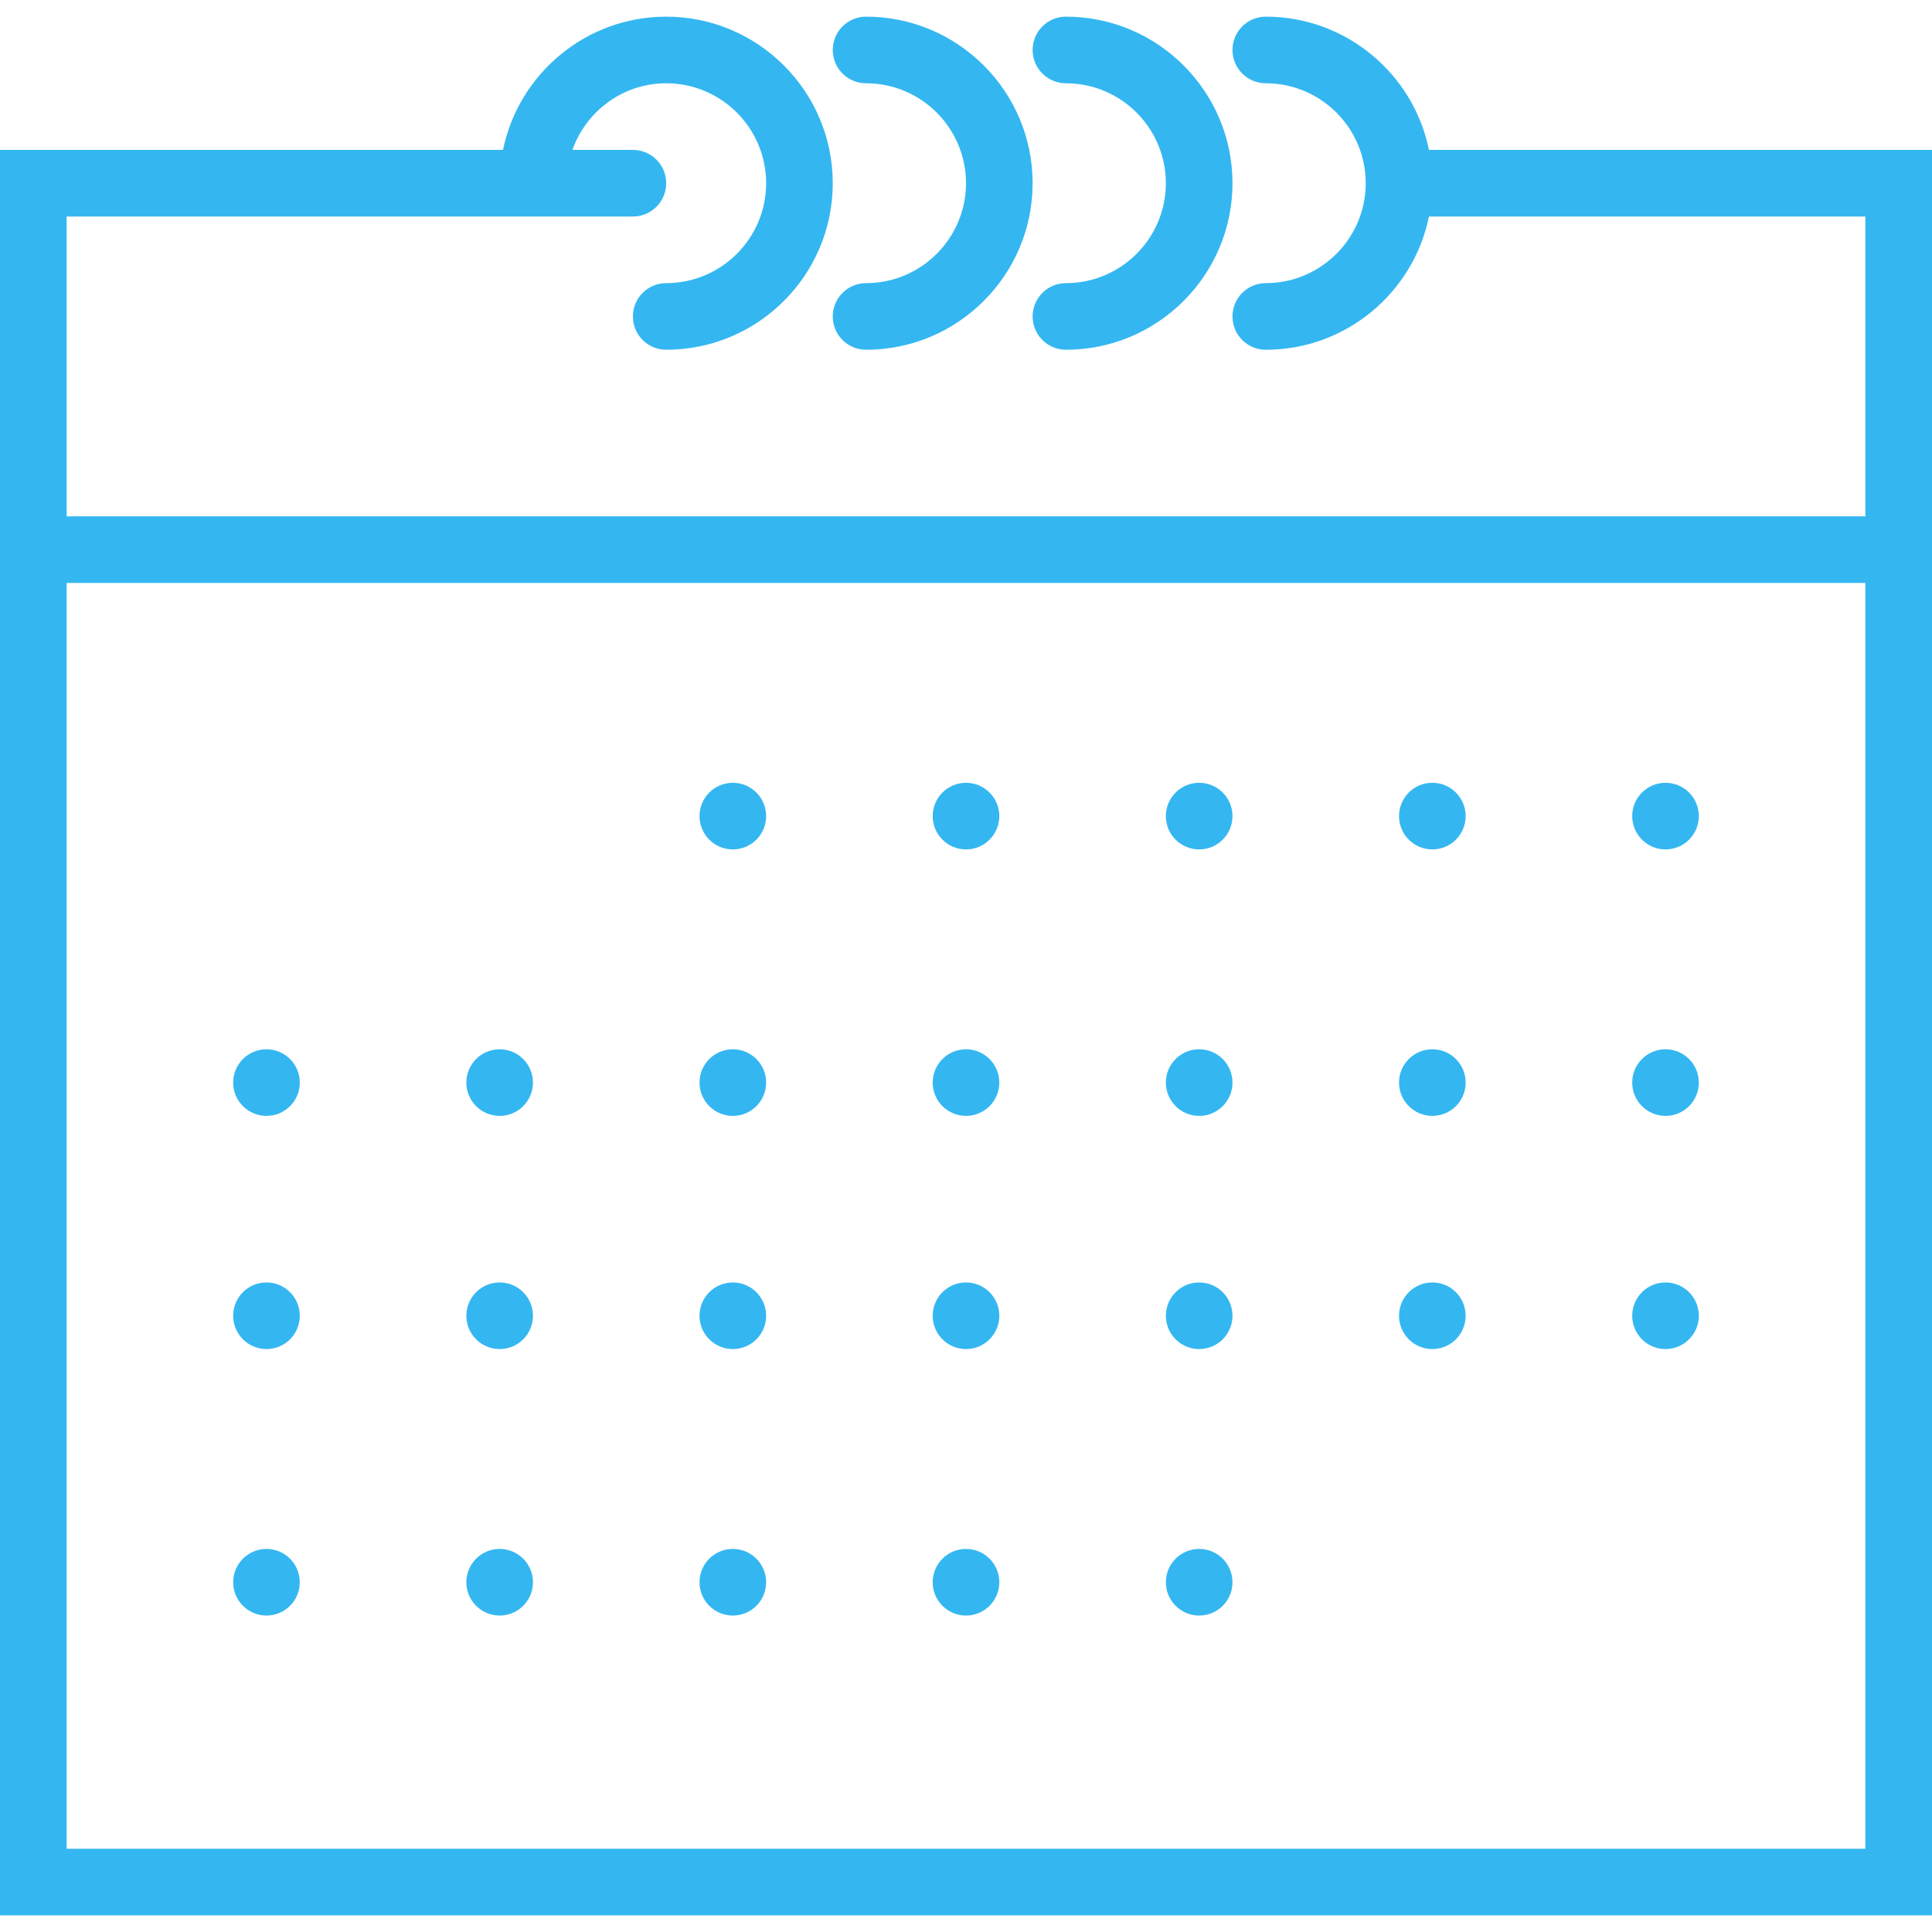
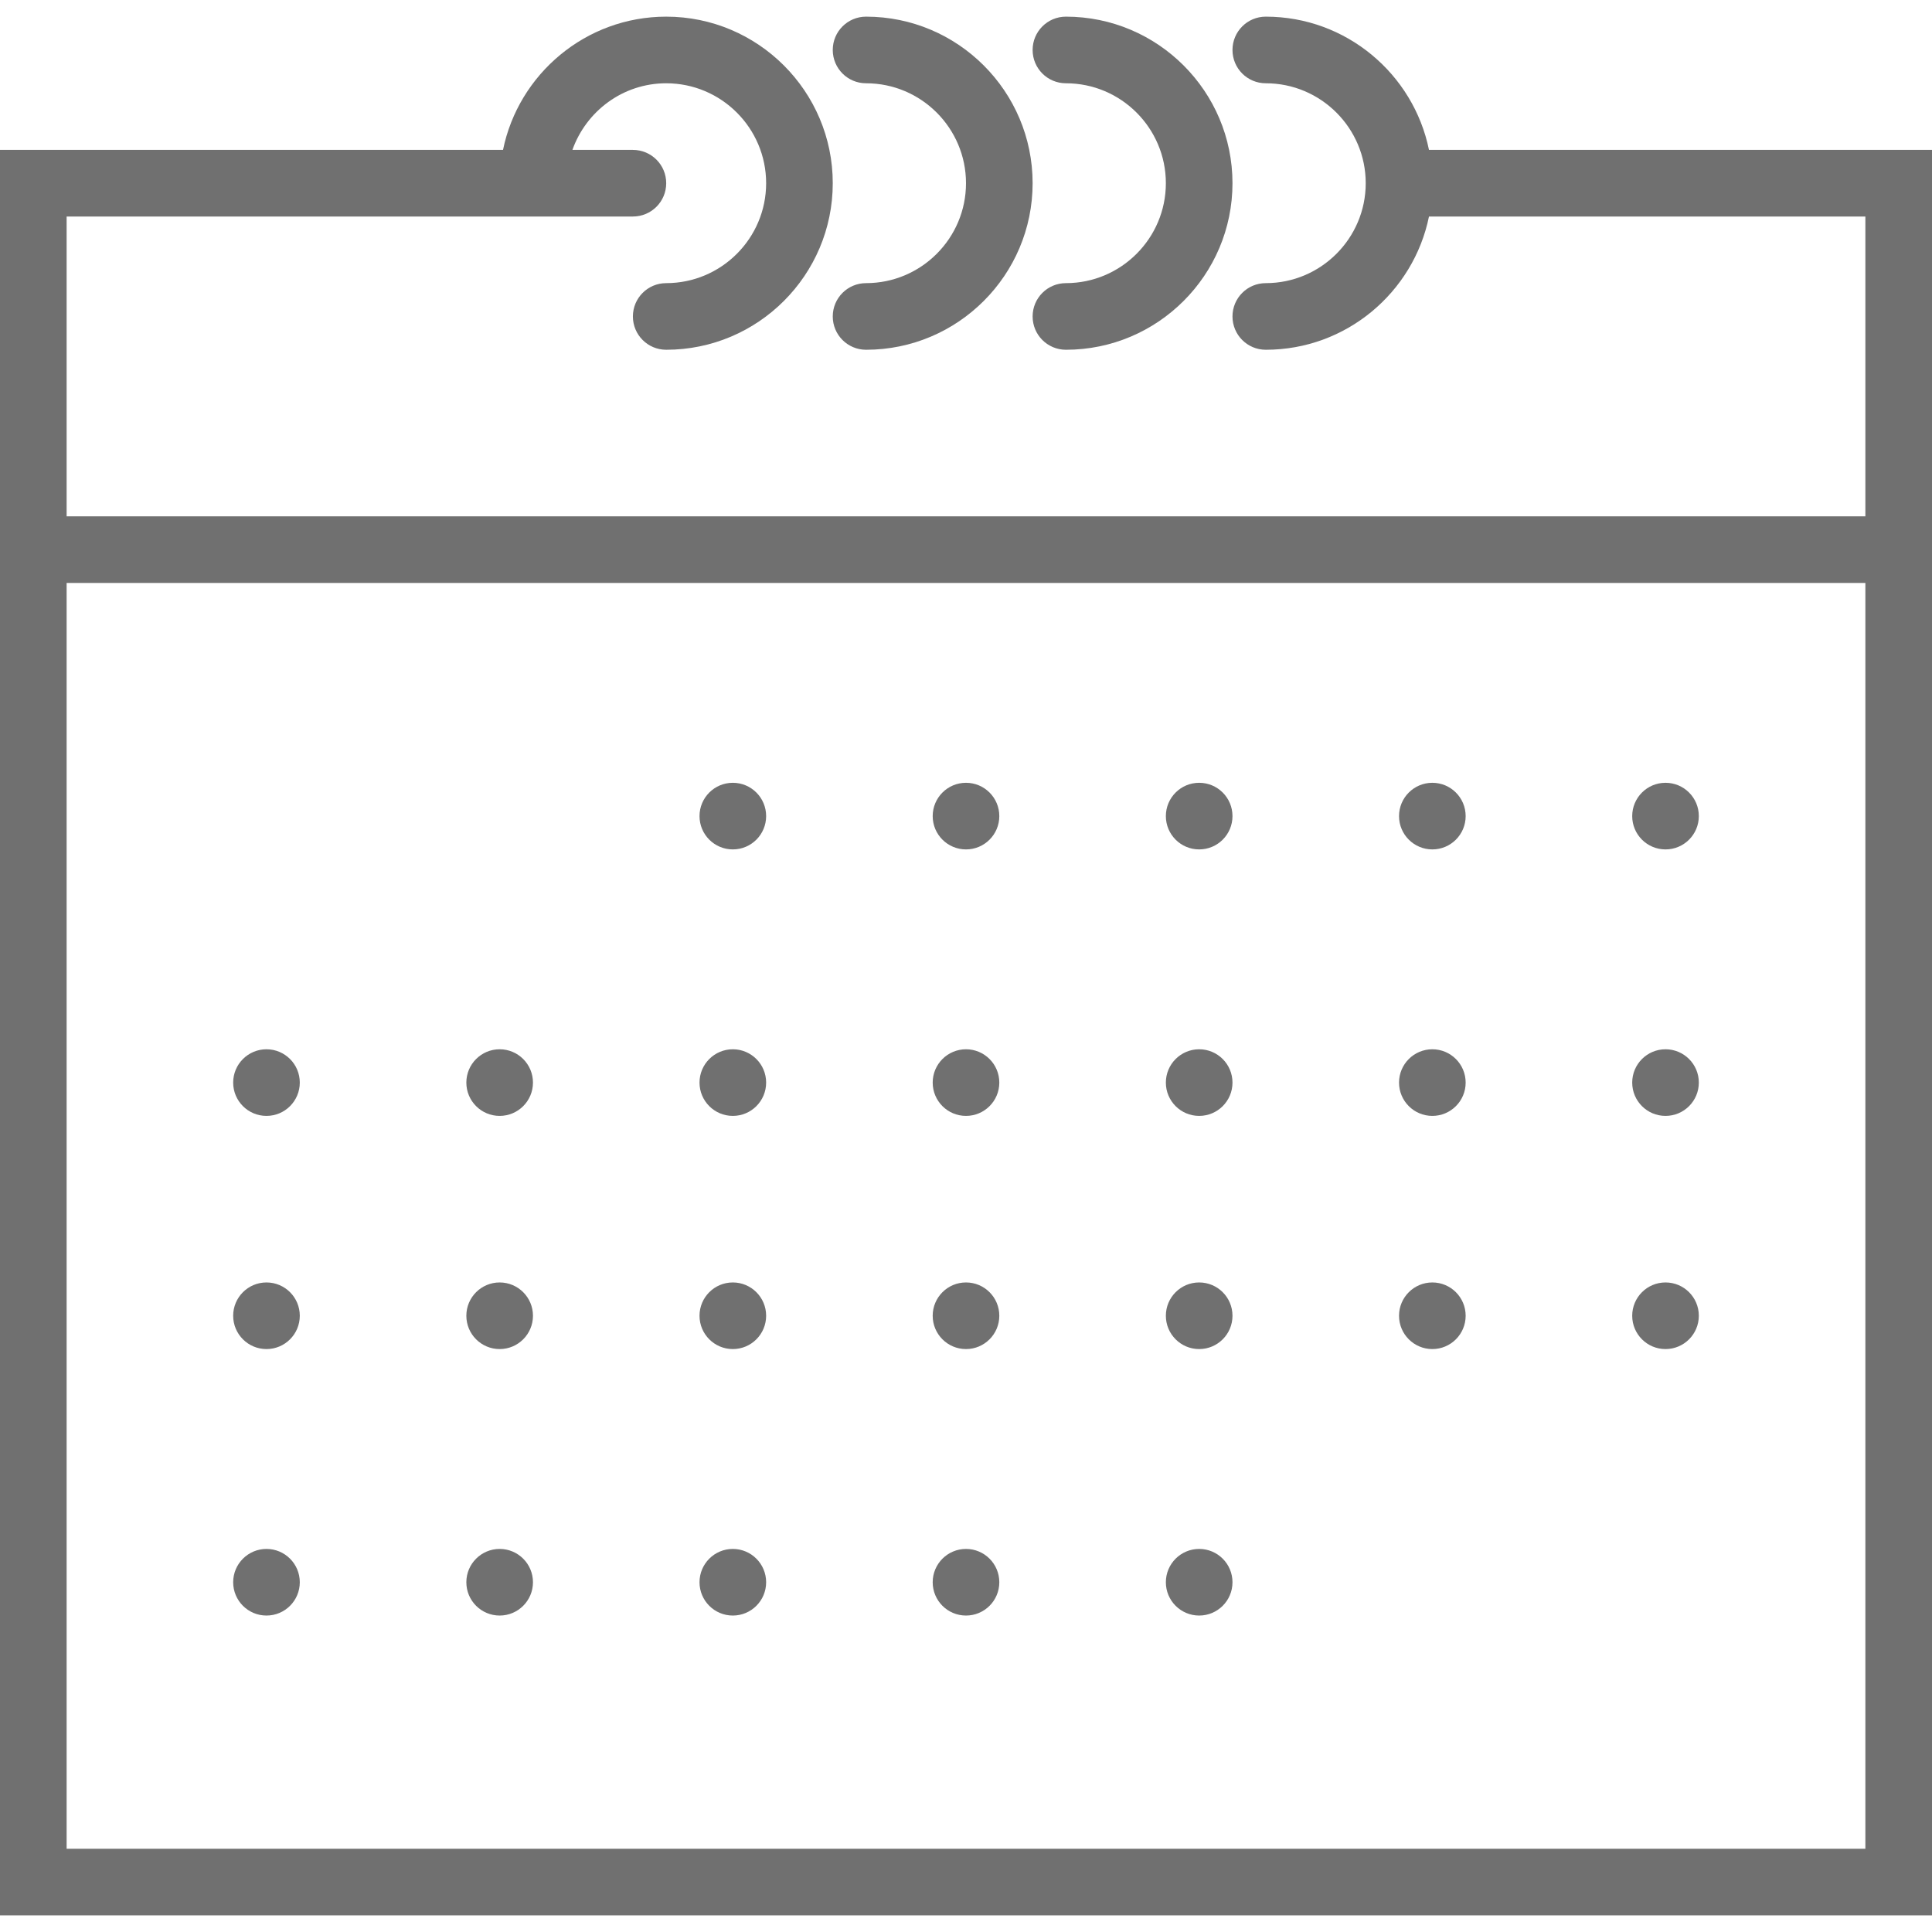
<svg xmlns="http://www.w3.org/2000/svg" version="1.1" id="Capa_1" x="0px" y="0px" viewBox="0 0 58 58" style="enable-background:new 0 0 58 58;" xml:space="preserve" width="512px" height="512px" class="">
  <g>
    <g>
-       <path d="M42.899,4.5c-0.465-2.279-2.484-4-4.899-4c-0.553,0-1,0.447-1,1s0.447,1,1,1c1.654,0,3,1.346,3,3s-1.346,3-3,3   c-0.553,0-1,0.447-1,1s0.447,1,1,1c2.414,0,4.434-1.721,4.899-4H56v9H2v-9h14h3c0.553,0,1-0.447,1-1s-0.447-1-1-1h-1.816   c0.414-1.162,1.514-2,2.816-2c1.654,0,3,1.346,3,3s-1.346,3-3,3c-0.553,0-1,0.447-1,1s0.447,1,1,1c2.757,0,5-2.243,5-5   s-2.243-5-5-5c-2.414,0-4.434,1.721-4.899,4H0v13v40h58v-40v-13H42.899z M56,55.5H2v-38h54V55.5z" data-original="#000000" class="active-path" data-old_color="#000000" fill="#34B7F1" />
-       <path d="M26,2.5c1.654,0,3,1.346,3,3s-1.346,3-3,3c-0.553,0-1,0.447-1,1s0.447,1,1,1c2.757,0,5-2.243,5-5s-2.243-5-5-5   c-0.553,0-1,0.447-1,1S25.447,2.5,26,2.5z" data-original="#000000" class="active-path" data-old_color="#000000" fill="#34B7F1" />
-       <path d="M32,2.5c1.654,0,3,1.346,3,3s-1.346,3-3,3c-0.553,0-1,0.447-1,1s0.447,1,1,1c2.757,0,5-2.243,5-5s-2.243-5-5-5   c-0.553,0-1,0.447-1,1S31.447,2.5,32,2.5z" data-original="#000000" class="active-path" data-old_color="#000000" fill="#34B7F1" />
-       <circle cx="22" cy="24.5" r="1" data-original="#000000" class="active-path" data-old_color="#000000" fill="#34B7F1" />
-       <circle cx="29" cy="24.5" r="1" data-original="#000000" class="active-path" data-old_color="#000000" fill="#34B7F1" />
-       <circle cx="36" cy="24.5" r="1" data-original="#000000" class="active-path" data-old_color="#000000" fill="#34B7F1" />
-       <circle cx="43" cy="24.5" r="1" data-original="#000000" class="active-path" data-old_color="#000000" fill="#34B7F1" />
-       <circle cx="50" cy="24.5" r="1" data-original="#000000" class="active-path" data-old_color="#000000" fill="#34B7F1" />
-       <circle cx="8" cy="32.5" r="1" data-original="#000000" class="active-path" data-old_color="#000000" fill="#34B7F1" />
-       <circle cx="15" cy="32.5" r="1" data-original="#000000" class="active-path" data-old_color="#000000" fill="#34B7F1" />
-       <circle cx="22" cy="32.5" r="1" data-original="#000000" class="active-path" data-old_color="#000000" fill="#34B7F1" />
-       <circle cx="29" cy="32.5" r="1" data-original="#000000" class="active-path" data-old_color="#000000" fill="#34B7F1" />
-       <circle cx="36" cy="32.5" r="1" data-original="#000000" class="active-path" data-old_color="#000000" fill="#34B7F1" />
-       <circle cx="43" cy="32.5" r="1" data-original="#000000" class="active-path" data-old_color="#000000" fill="#34B7F1" />
-       <circle cx="50" cy="32.5" r="1" data-original="#000000" class="active-path" data-old_color="#000000" fill="#34B7F1" />
-       <circle cx="8" cy="39.5" r="1" data-original="#000000" class="active-path" data-old_color="#000000" fill="#34B7F1" />
-       <circle cx="15" cy="39.5" r="1" data-original="#000000" class="active-path" data-old_color="#000000" fill="#34B7F1" />
-       <circle cx="22" cy="39.5" r="1" data-original="#000000" class="active-path" data-old_color="#000000" fill="#34B7F1" />
-       <circle cx="29" cy="39.5" r="1" data-original="#000000" class="active-path" data-old_color="#000000" fill="#34B7F1" />
-       <circle cx="36" cy="39.5" r="1" data-original="#000000" class="active-path" data-old_color="#000000" fill="#34B7F1" />
-       <circle cx="43" cy="39.5" r="1" data-original="#000000" class="active-path" data-old_color="#000000" fill="#34B7F1" />
-       <circle cx="50" cy="39.5" r="1" data-original="#000000" class="active-path" data-old_color="#000000" fill="#34B7F1" />
-       <circle cx="8" cy="47.5" r="1" data-original="#000000" class="active-path" data-old_color="#000000" fill="#34B7F1" />
-       <circle cx="15" cy="47.5" r="1" data-original="#000000" class="active-path" data-old_color="#000000" fill="#34B7F1" />
-       <circle cx="22" cy="47.5" r="1" data-original="#000000" class="active-path" data-old_color="#000000" fill="#34B7F1" />
-       <circle cx="29" cy="47.5" r="1" data-original="#000000" class="active-path" data-old_color="#000000" fill="#34B7F1" />
-       <circle cx="36" cy="47.5" r="1" data-original="#000000" class="active-path" data-old_color="#000000" fill="#34B7F1" />
+       <path d="M42.899,4.5c-0.465-2.279-2.484-4-4.899-4c-0.553,0-1,0.447-1,1s0.447,1,1,1c1.654,0,3,1.346,3,3s-1.346,3-3,3   c-0.553,0-1,0.447-1,1s0.447,1,1,1c2.414,0,4.434-1.721,4.899-4H56v9H2v-9h14h3c0.553,0,1-0.447,1-1s-0.447-1-1-1h-1.816   c0.414-1.162,1.514-2,2.816-2c1.654,0,3,1.346,3,3s-1.346,3-3,3c-0.553,0-1,0.447-1,1s0.447,1,1,1c2.757,0,5-2.243,5-5   s-2.243-5-5-5c-2.414,0-4.434,1.721-4.899,4H0v13v40h58v-40v-13H42.899z M56,55.5H2v-38h54V55.5z" data-original="#000000" class="active-path" data-old_color="#000000" fill="#707070" />
+       <path d="M26,2.5c1.654,0,3,1.346,3,3s-1.346,3-3,3c-0.553,0-1,0.447-1,1s0.447,1,1,1c2.757,0,5-2.243,5-5s-2.243-5-5-5   c-0.553,0-1,0.447-1,1S25.447,2.5,26,2.5z" data-original="#000000" class="active-path" data-old_color="#000000" fill="#707070" />
+       <path d="M32,2.5c1.654,0,3,1.346,3,3s-1.346,3-3,3c-0.553,0-1,0.447-1,1s0.447,1,1,1c2.757,0,5-2.243,5-5s-2.243-5-5-5   c-0.553,0-1,0.447-1,1S31.447,2.5,32,2.5z" data-original="#000000" class="active-path" data-old_color="#000000" fill="#707070" />
+       <circle cx="22" cy="24.5" r="1" data-original="#000000" class="active-path" data-old_color="#000000" fill="#707070" />
+       <circle cx="29" cy="24.5" r="1" data-original="#000000" class="active-path" data-old_color="#000000" fill="#707070" />
+       <circle cx="36" cy="24.5" r="1" data-original="#000000" class="active-path" data-old_color="#000000" fill="#707070" />
+       <circle cx="43" cy="24.5" r="1" data-original="#000000" class="active-path" data-old_color="#000000" fill="#707070" />
+       <circle cx="50" cy="24.5" r="1" data-original="#000000" class="active-path" data-old_color="#000000" fill="#707070" />
+       <circle cx="8" cy="32.5" r="1" data-original="#000000" class="active-path" data-old_color="#000000" fill="#707070" />
+       <circle cx="15" cy="32.5" r="1" data-original="#000000" class="active-path" data-old_color="#000000" fill="#707070" />
+       <circle cx="22" cy="32.5" r="1" data-original="#000000" class="active-path" data-old_color="#000000" fill="#707070" />
+       <circle cx="29" cy="32.5" r="1" data-original="#000000" class="active-path" data-old_color="#000000" fill="#707070" />
+       <circle cx="36" cy="32.5" r="1" data-original="#000000" class="active-path" data-old_color="#000000" fill="#707070" />
+       <circle cx="43" cy="32.5" r="1" data-original="#000000" class="active-path" data-old_color="#000000" fill="#707070" />
+       <circle cx="50" cy="32.5" r="1" data-original="#000000" class="active-path" data-old_color="#000000" fill="#707070" />
+       <circle cx="8" cy="39.5" r="1" data-original="#000000" class="active-path" data-old_color="#000000" fill="#707070" />
+       <circle cx="15" cy="39.5" r="1" data-original="#000000" class="active-path" data-old_color="#000000" fill="#707070" />
+       <circle cx="22" cy="39.5" r="1" data-original="#000000" class="active-path" data-old_color="#000000" fill="#707070" />
+       <circle cx="29" cy="39.5" r="1" data-original="#000000" class="active-path" data-old_color="#000000" fill="#707070" />
+       <circle cx="36" cy="39.5" r="1" data-original="#000000" class="active-path" data-old_color="#000000" fill="#707070" />
+       <circle cx="43" cy="39.5" r="1" data-original="#000000" class="active-path" data-old_color="#000000" fill="#707070" />
+       <circle cx="50" cy="39.5" r="1" data-original="#000000" class="active-path" data-old_color="#000000" fill="#707070" />
+       <circle cx="8" cy="47.5" r="1" data-original="#000000" class="active-path" data-old_color="#000000" fill="#707070" />
+       <circle cx="15" cy="47.5" r="1" data-original="#000000" class="active-path" data-old_color="#000000" fill="#707070" />
+       <circle cx="22" cy="47.5" r="1" data-original="#000000" class="active-path" data-old_color="#000000" fill="#707070" />
+       <circle cx="29" cy="47.5" r="1" data-original="#000000" class="active-path" data-old_color="#000000" fill="#707070" />
+       <circle cx="36" cy="47.5" r="1" data-original="#000000" class="active-path" data-old_color="#000000" fill="#707070" />
    </g>
  </g>
</svg>
